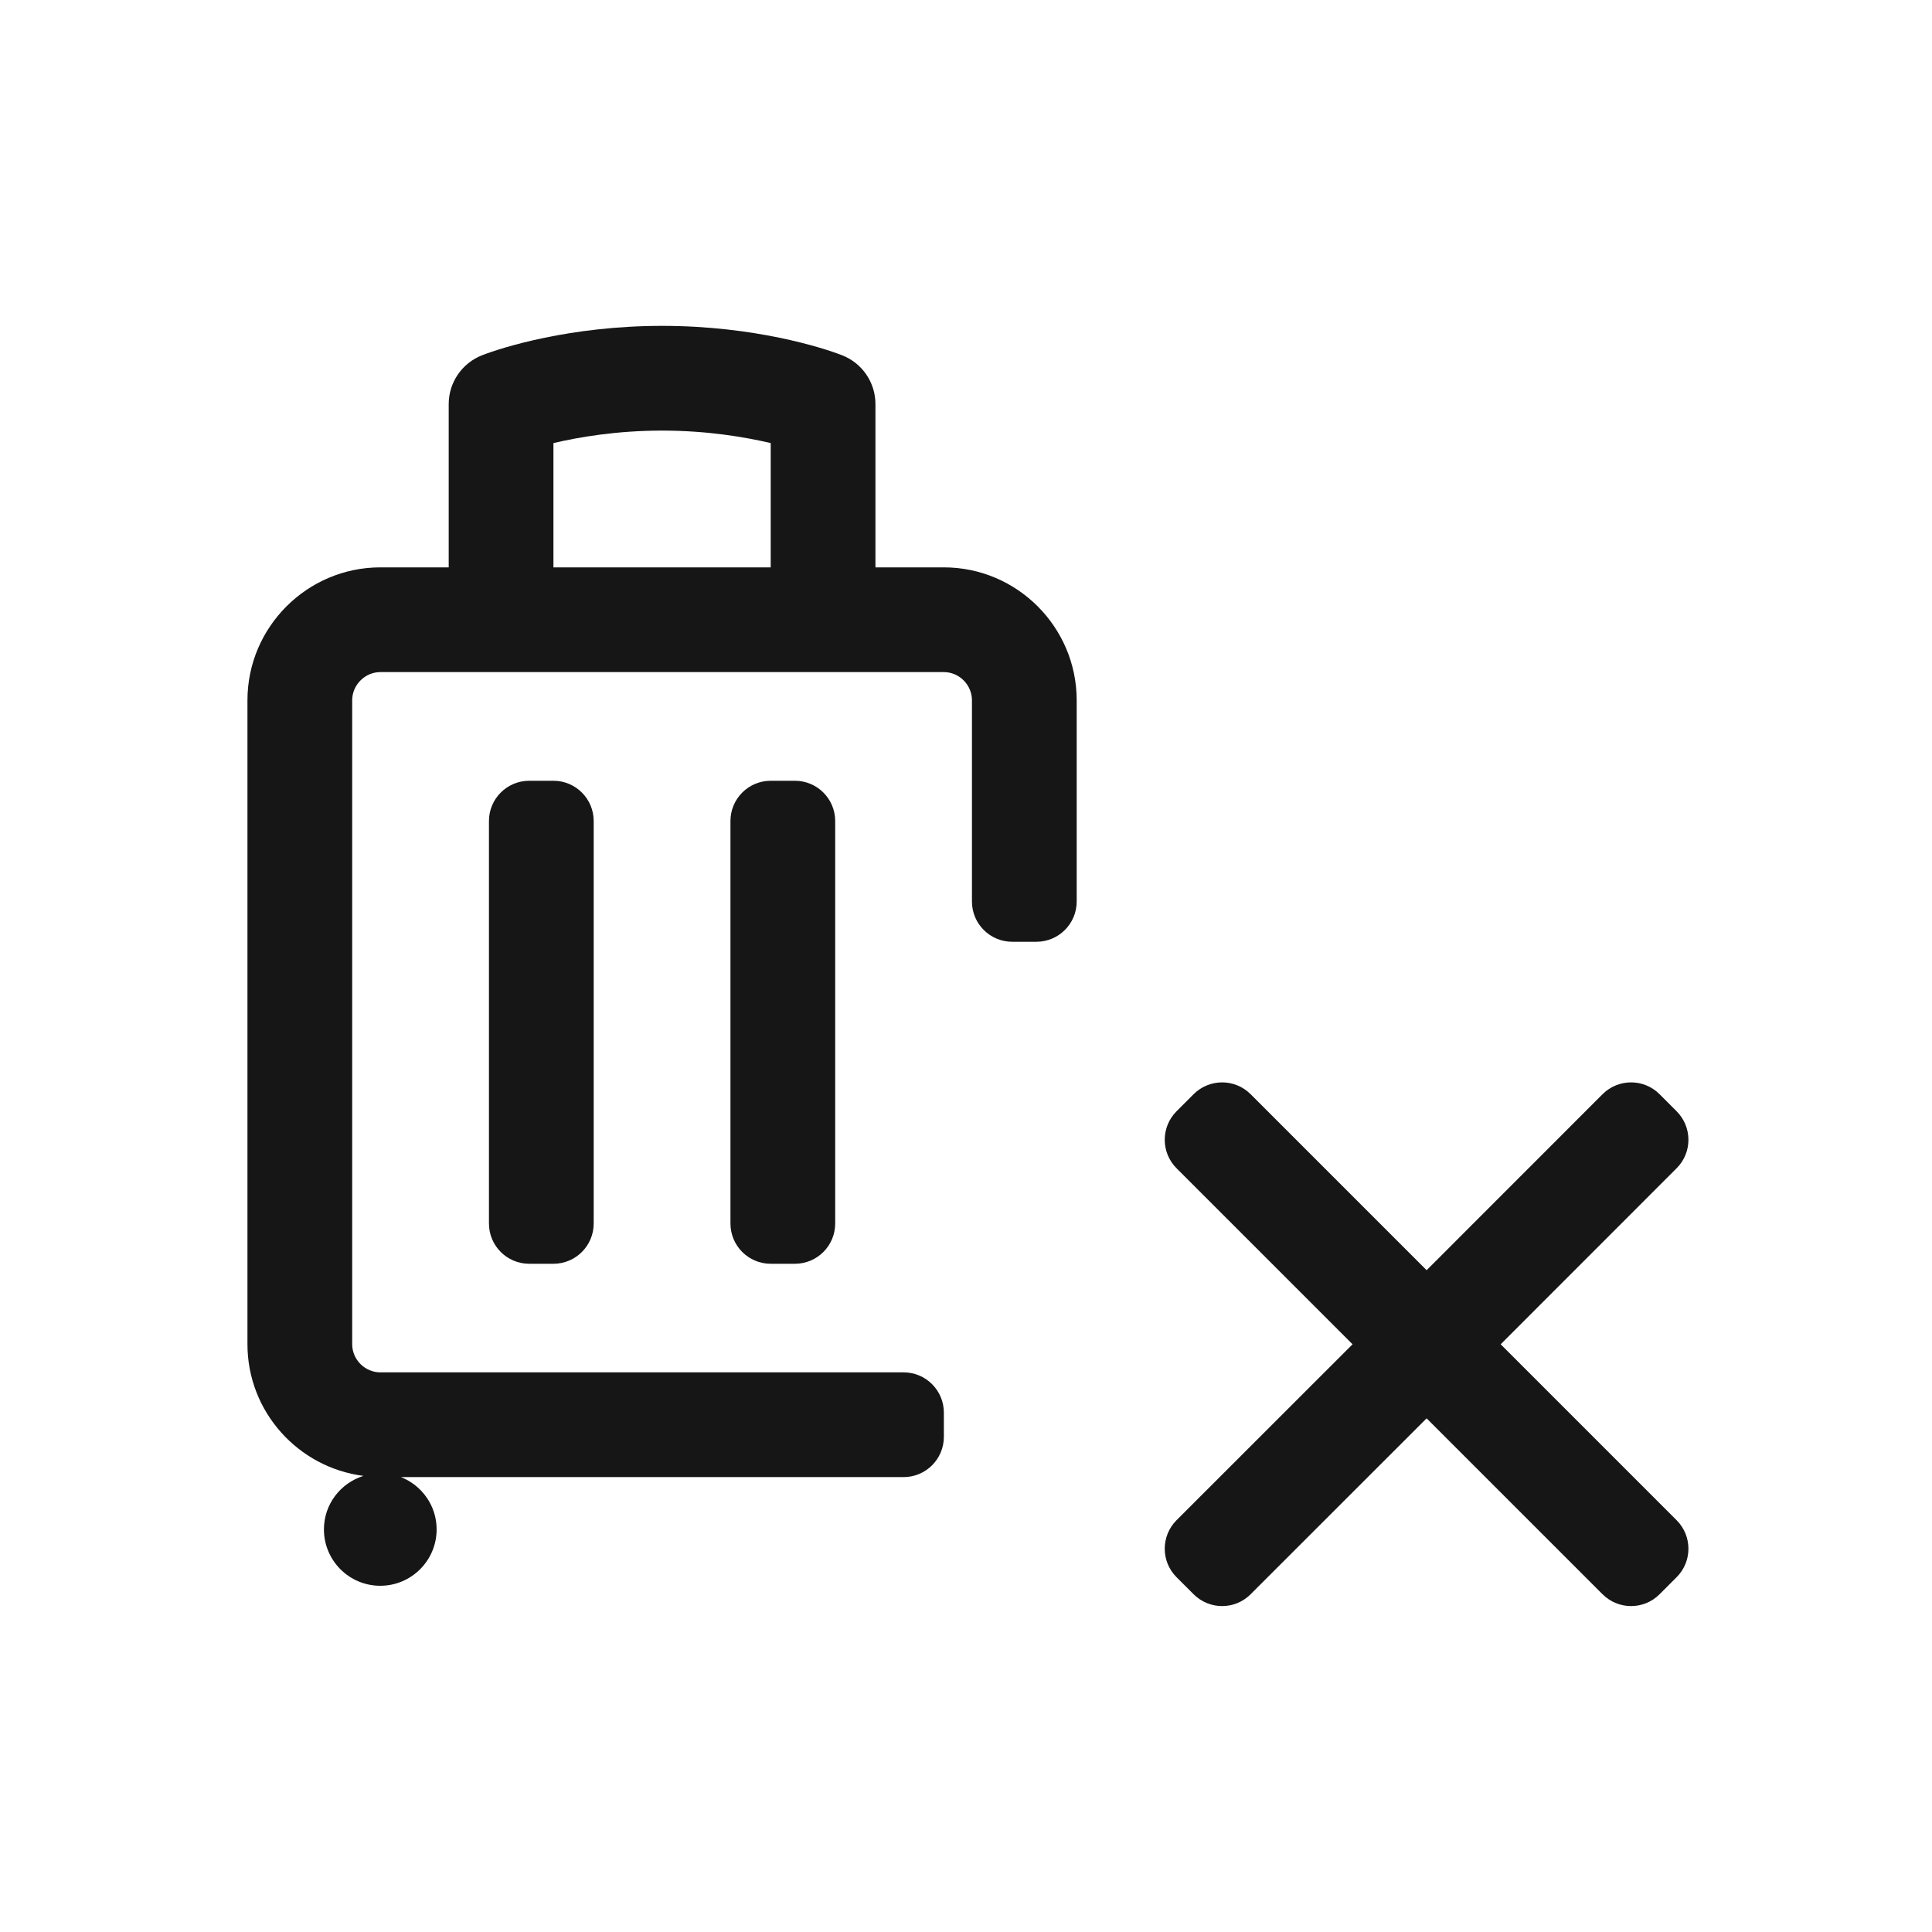
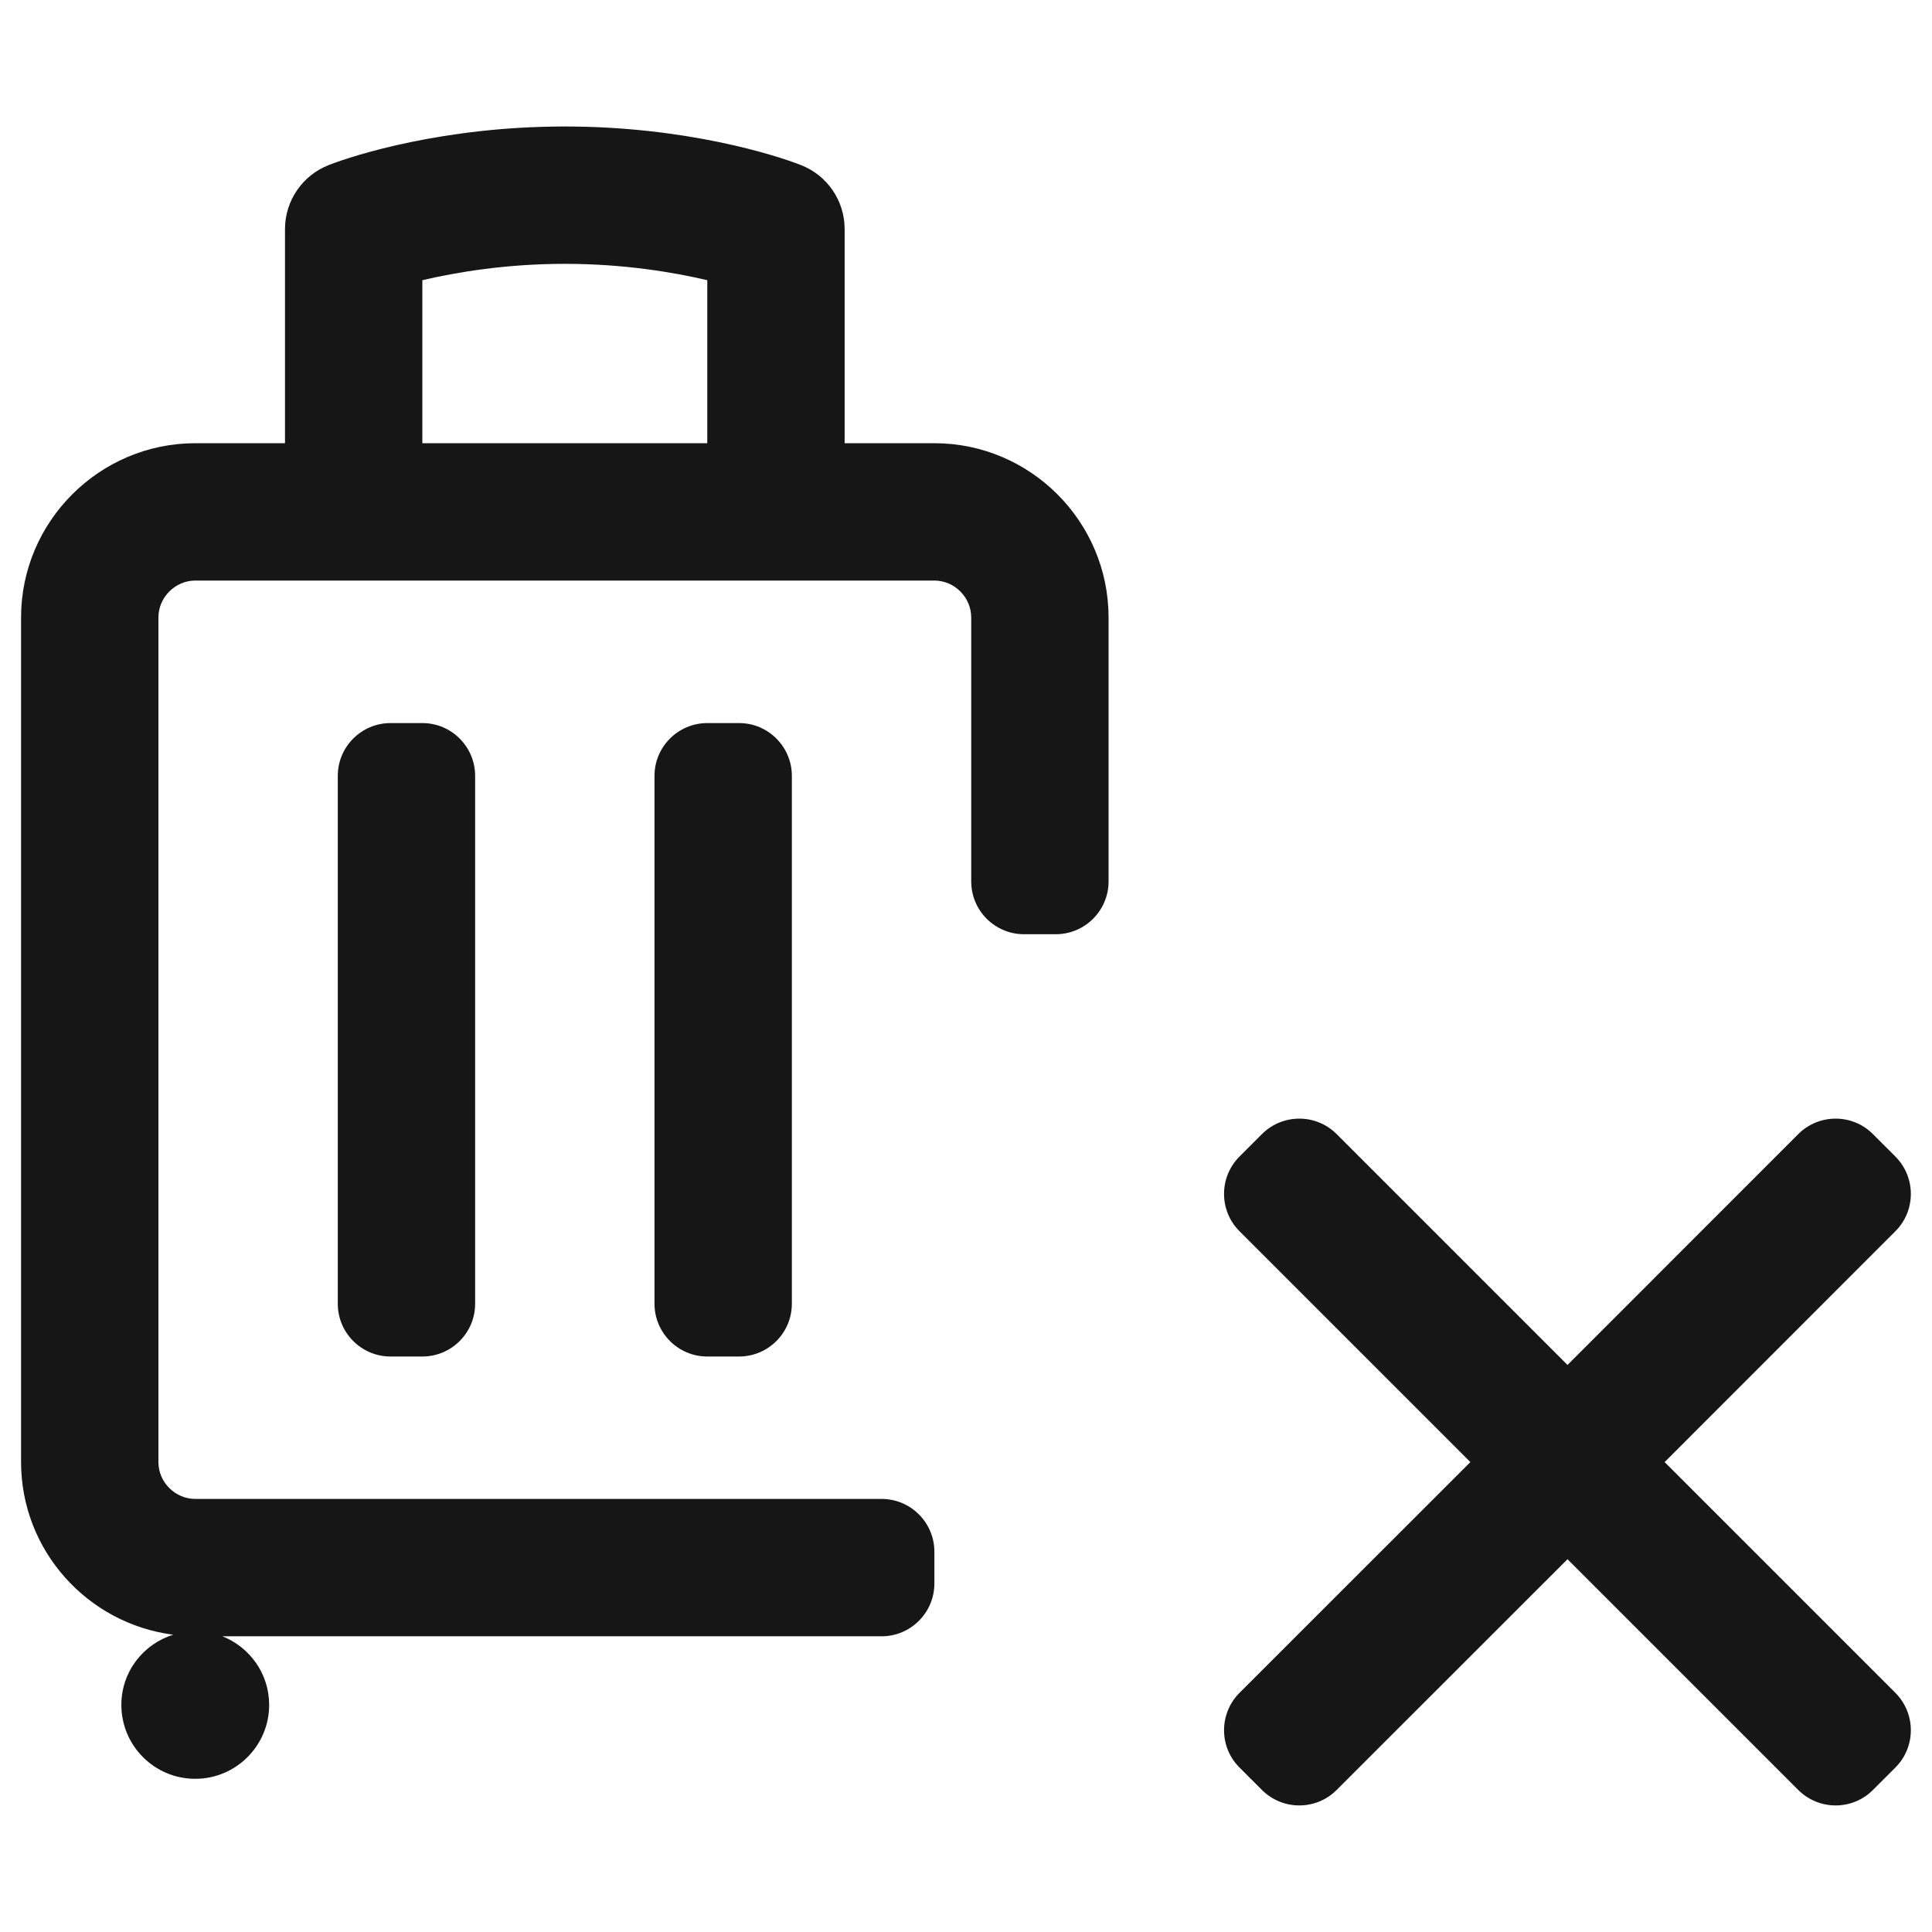
<svg xmlns="http://www.w3.org/2000/svg" width="24" height="24" viewBox="0 0 24 24" fill="none">
-   <path d="M19.908 13.592C20.104 13.397 20.42 13.397 20.615 13.592L20.828 13.805C21.023 14.001 21.023 14.317 20.828 14.512L18.642 16.699L20.828 18.885C21.023 19.081 21.023 19.397 20.828 19.592L20.615 19.805C20.42 20 20.104 20 19.908 19.805L17.722 17.619L15.535 19.805C15.34 20 15.024 20 14.828 19.805L14.615 19.592C14.42 19.397 14.42 19.081 14.615 18.885L16.802 16.699L14.615 14.512C14.42 14.317 14.42 14.001 14.615 13.805L14.828 13.592C15.024 13.397 15.34 13.397 15.535 13.592L17.722 15.779L19.908 13.592ZM8.225 4.048C9.37 4.048 10.22 4.319 10.46 4.413C10.71 4.51 10.875 4.751 10.875 5.019V7.048H11.725C12.634 7.048 13.375 7.79 13.375 8.699V11.199C13.375 11.475 13.151 11.699 12.875 11.699H12.574C12.298 11.699 12.074 11.475 12.074 11.199V8.699C12.074 8.508 11.916 8.349 11.725 8.349H4.725C4.534 8.349 4.375 8.508 4.375 8.699V16.699C4.375 16.89 4.534 17.048 4.725 17.048H11.225C11.501 17.048 11.725 17.272 11.725 17.548V17.849C11.725 18.125 11.501 18.349 11.225 18.349H4.981C5.24 18.452 5.424 18.703 5.424 18.999C5.424 19.385 5.11 19.699 4.724 19.699C4.337 19.699 4.024 19.385 4.024 18.999C4.024 18.685 4.231 18.423 4.515 18.334C3.704 18.23 3.074 17.537 3.074 16.699V8.699C3.074 7.79 3.816 7.048 4.725 7.048H5.574V5.019C5.574 4.751 5.74 4.51 5.989 4.413C6.23 4.319 7.08 4.048 8.225 4.048ZM6.875 9.699C7.151 9.699 7.375 9.923 7.375 10.199V15.199C7.375 15.475 7.151 15.699 6.875 15.699H6.574C6.298 15.699 6.074 15.475 6.074 15.199V10.199C6.074 9.923 6.298 9.699 6.574 9.699H6.875ZM9.875 9.699C10.151 9.699 10.375 9.923 10.375 10.199V15.199C10.375 15.475 10.151 15.699 9.875 15.699H9.574C9.298 15.699 9.074 15.475 9.074 15.199V10.199C9.074 9.923 9.298 9.699 9.574 9.699H9.875ZM8.225 5.349C7.662 5.349 7.191 5.43 6.875 5.504V7.048H9.574V5.504C9.258 5.43 8.788 5.349 8.225 5.349Z" fill="#161616" />
+   <g transform="translate(-3.769765 -3.737569) scale(1.311464)">
+     <path d="M19.908 13.592C20.104 13.397 20.42 13.397 20.615 13.592L20.828 13.805C21.023 14.001 21.023 14.317 20.828 14.512L18.642 16.699L20.828 18.885C21.023 19.081 21.023 19.397 20.828 19.592L20.615 19.805C20.42 20 20.104 20 19.908 19.805L17.722 17.619L15.535 19.805C15.34 20 15.024 20 14.828 19.805L14.615 19.592C14.42 19.397 14.42 19.081 14.615 18.885L16.802 16.699L14.615 14.512C14.42 14.317 14.42 14.001 14.615 13.805L14.828 13.592C15.024 13.397 15.34 13.397 15.535 13.592L17.722 15.779L19.908 13.592ZM8.225 4.048C9.37 4.048 10.22 4.319 10.46 4.413C10.71 4.51 10.875 4.751 10.875 5.019V7.048H11.725C12.634 7.048 13.375 7.79 13.375 8.699V11.199C13.375 11.475 13.151 11.699 12.875 11.699H12.574C12.298 11.699 12.074 11.475 12.074 11.199V8.699C12.074 8.508 11.916 8.349 11.725 8.349H4.725C4.534 8.349 4.375 8.508 4.375 8.699V16.699C4.375 16.89 4.534 17.048 4.725 17.048H11.225C11.501 17.048 11.725 17.272 11.725 17.548V17.849C11.725 18.125 11.501 18.349 11.225 18.349H4.981C5.24 18.452 5.424 18.703 5.424 18.999C5.424 19.385 5.11 19.699 4.724 19.699C4.337 19.699 4.024 19.385 4.024 18.999C4.024 18.685 4.231 18.423 4.515 18.334C3.704 18.23 3.074 17.537 3.074 16.699V8.699C3.074 7.79 3.816 7.048 4.725 7.048H5.574V5.019C5.574 4.751 5.74 4.51 5.989 4.413C6.23 4.319 7.08 4.048 8.225 4.048ZM6.875 9.699C7.151 9.699 7.375 9.923 7.375 10.199V15.199C7.375 15.475 7.151 15.699 6.875 15.699H6.574C6.298 15.699 6.074 15.475 6.074 15.199V10.199C6.074 9.923 6.298 9.699 6.574 9.699H6.875ZM9.875 9.699C10.151 9.699 10.375 9.923 10.375 10.199V15.199C10.375 15.475 10.151 15.699 9.875 15.699H9.574C9.298 15.699 9.074 15.475 9.074 15.199V10.199C9.074 9.923 9.298 9.699 9.574 9.699H9.875ZM8.225 5.349C7.662 5.349 7.191 5.43 6.875 5.504V7.048H9.574V5.504C9.258 5.43 8.788 5.349 8.225 5.349Z" fill="#161616" />
+   </g>
</svg>
